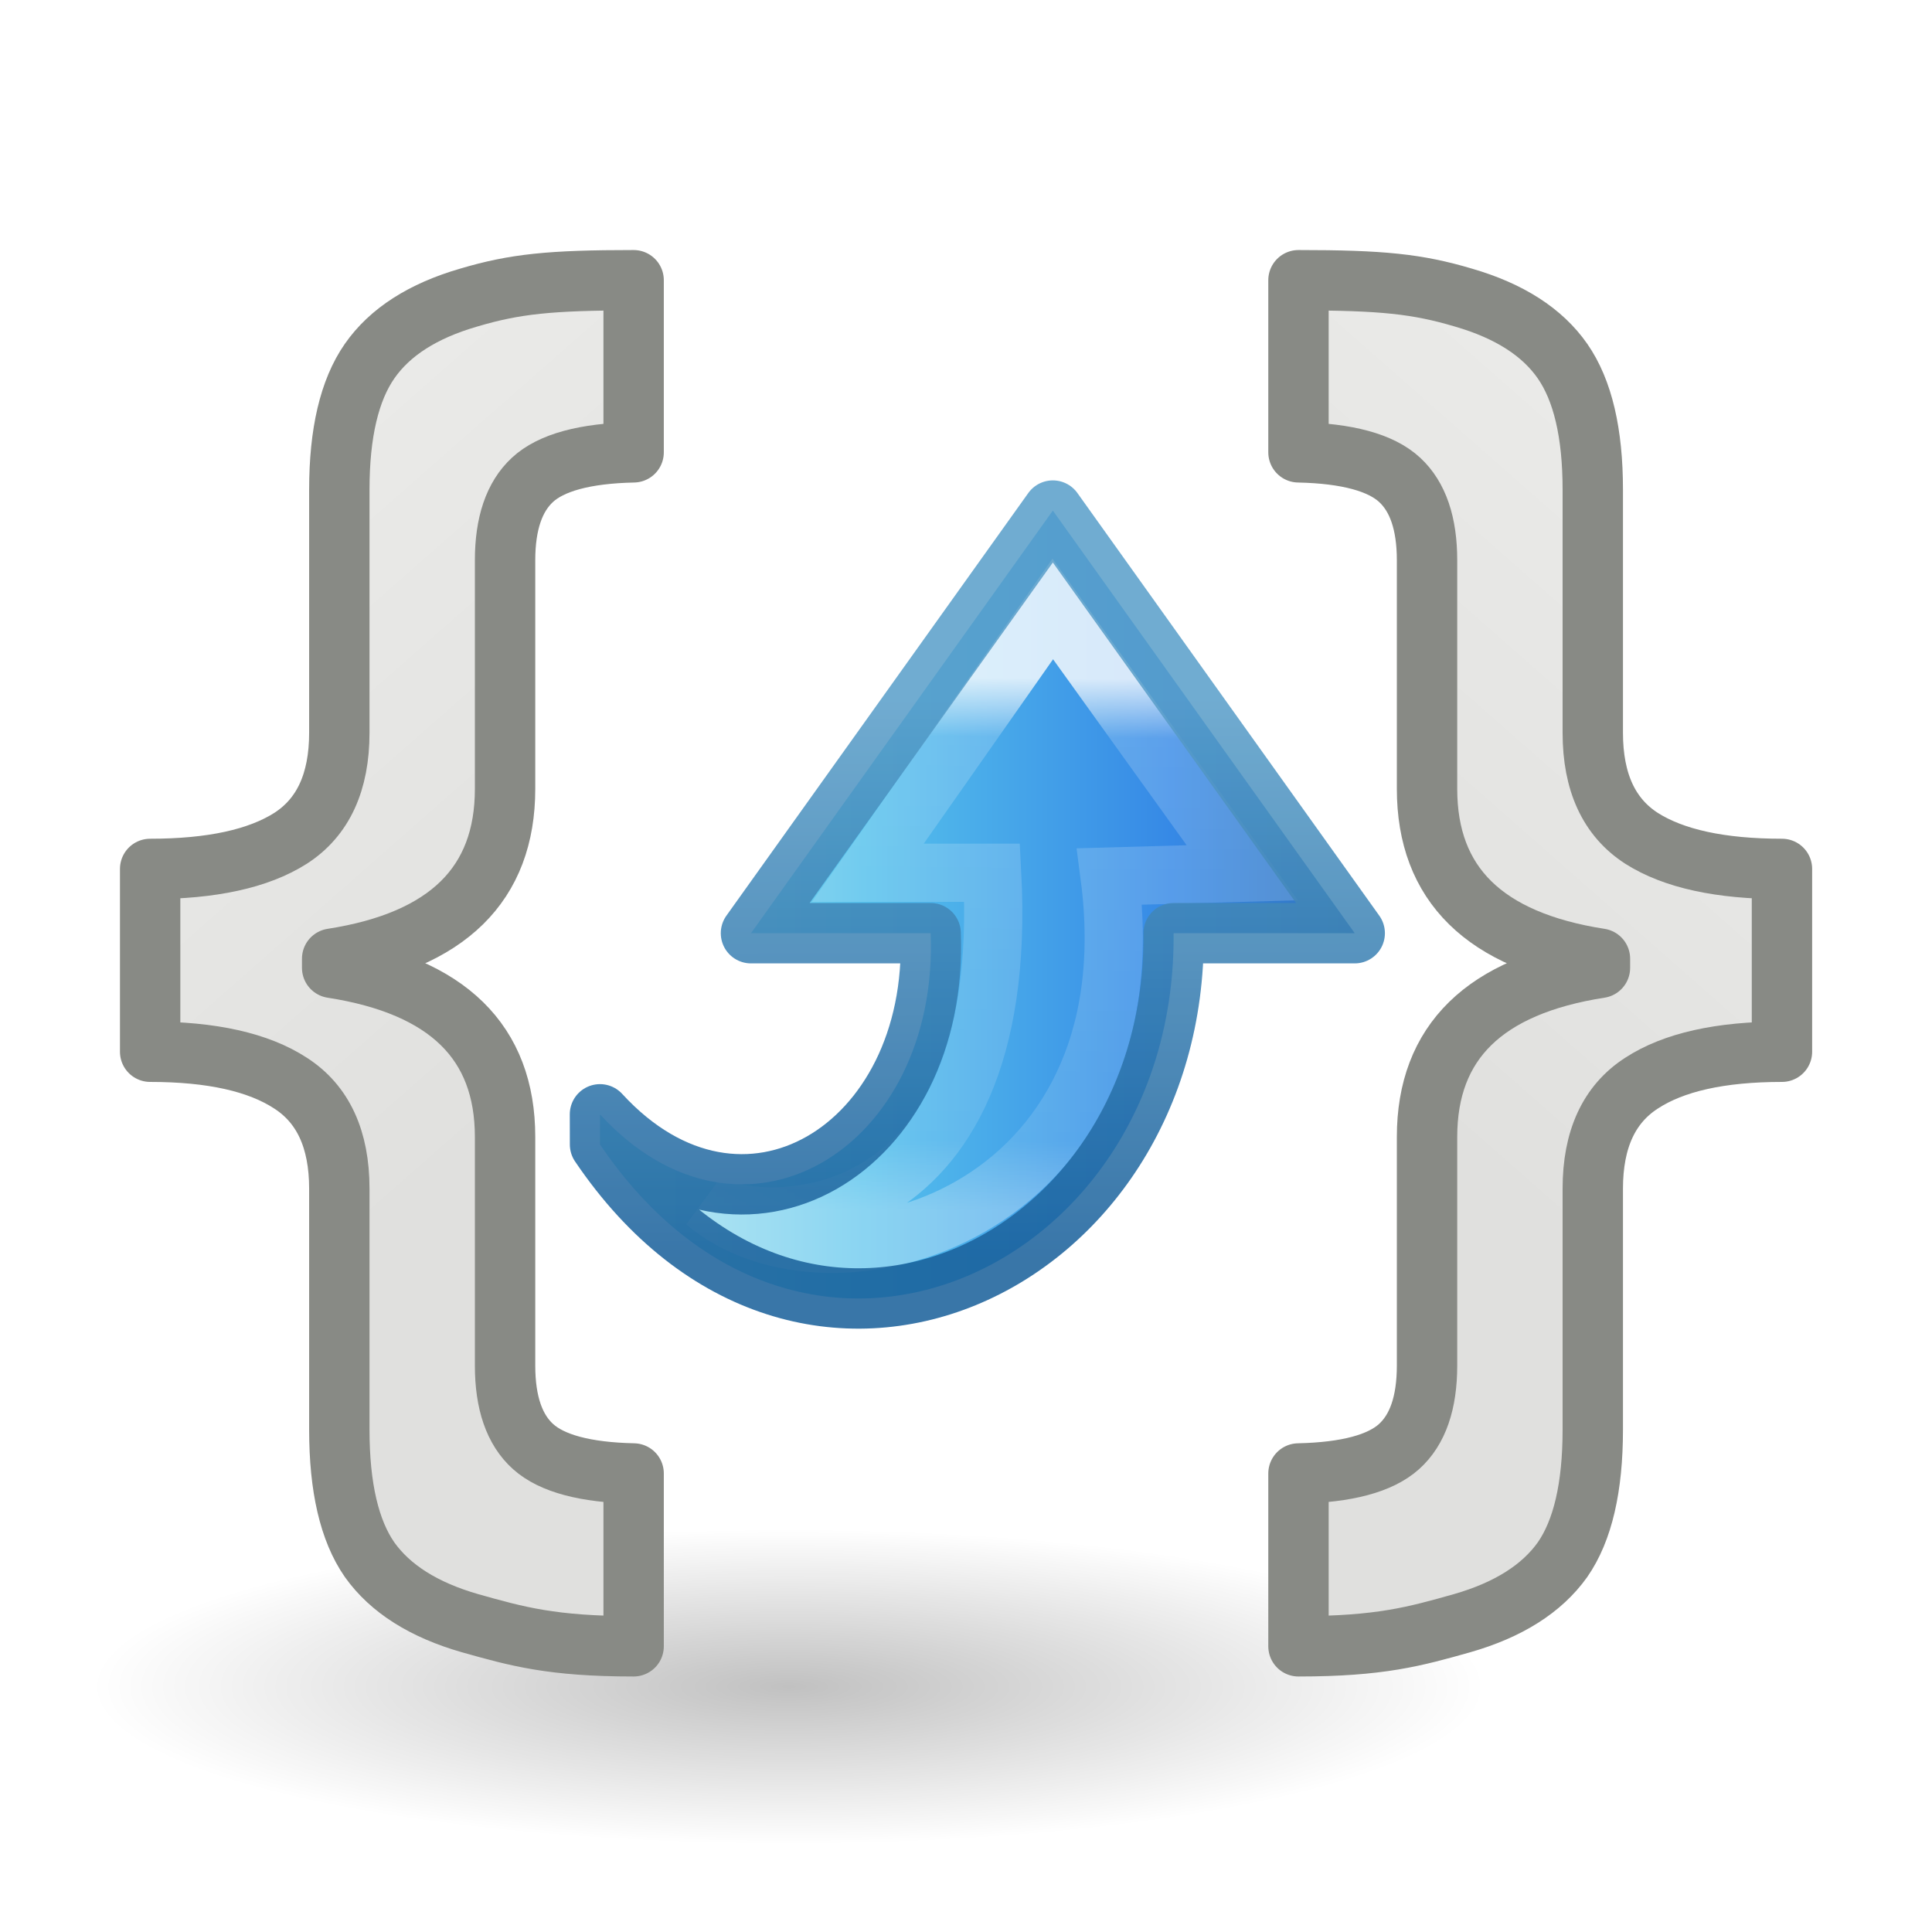
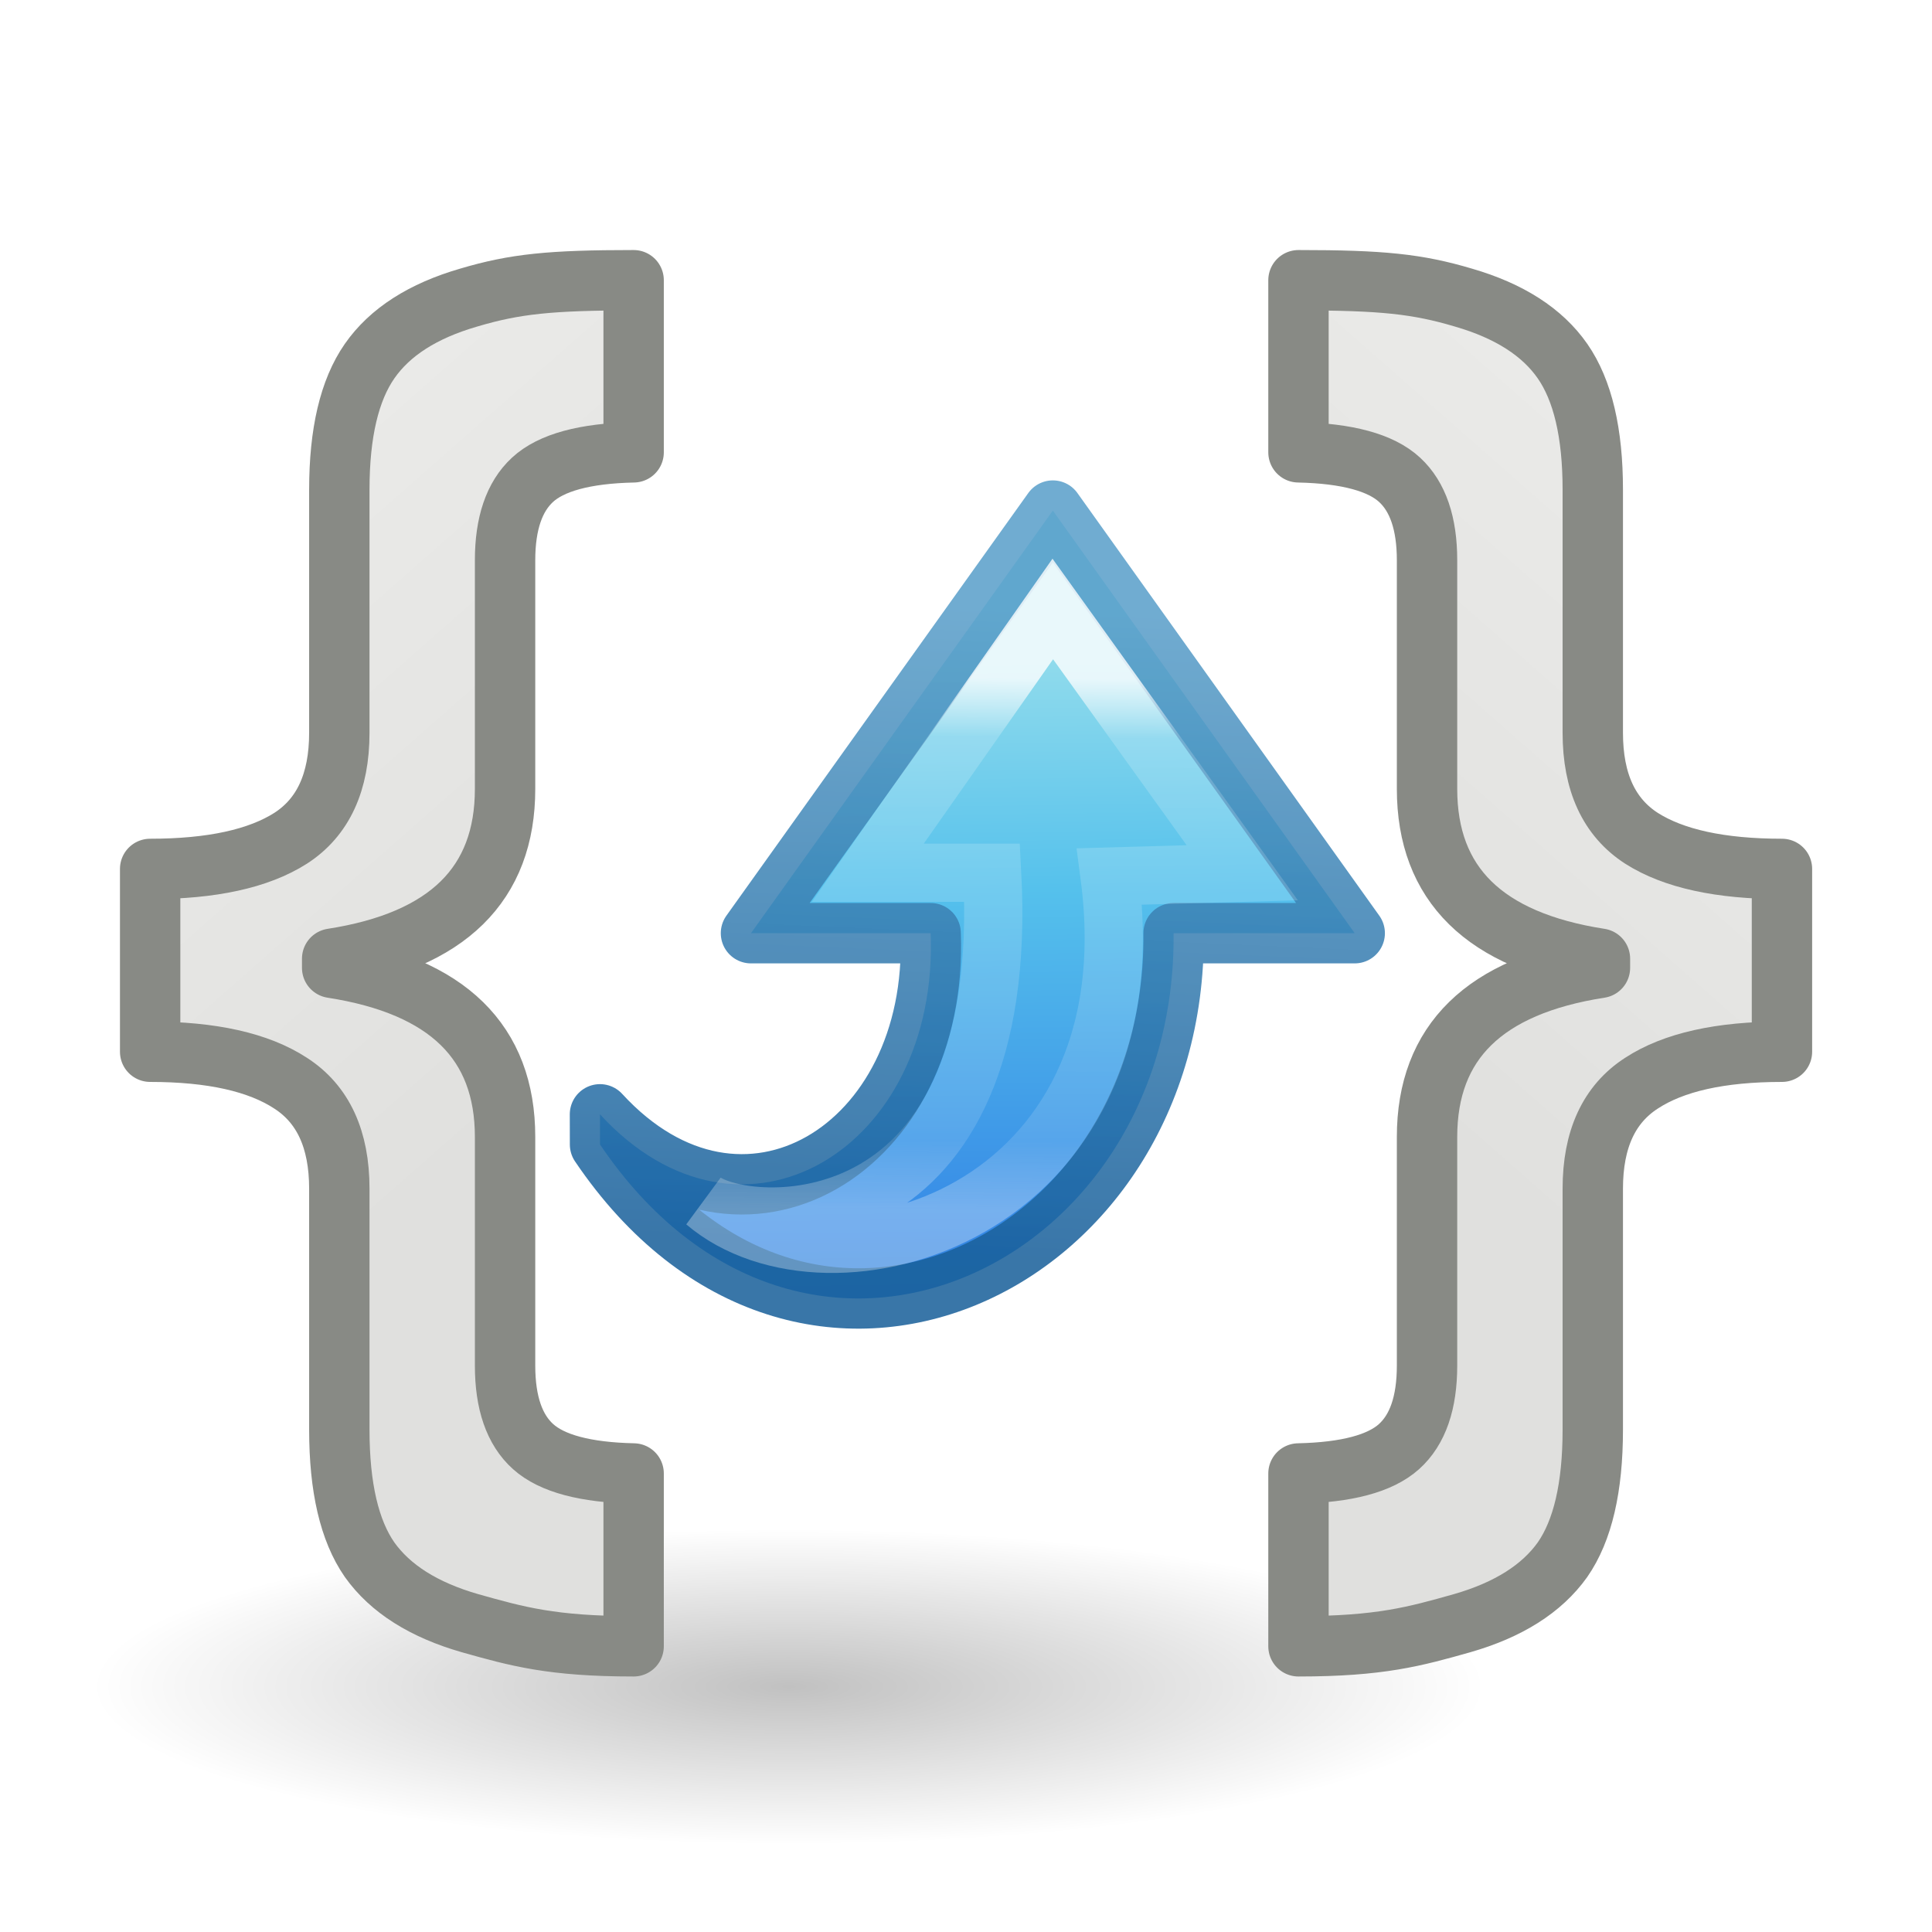
- <svg xmlns="http://www.w3.org/2000/svg" xmlns:xlink="http://www.w3.org/1999/xlink" height="32" viewBox="0 0 32 32" width="32">
+ <svg xmlns="http://www.w3.org/2000/svg" xmlns:xlink="http://www.w3.org/1999/xlink" height="32" viewBox="0 0 32 32" width="32" version="1.1" id="svg57">
+   <defs id="defs61" />
  <linearGradient id="a" gradientTransform="matrix(.9829477 0 0 1.017348 23.94683 8.009534)" gradientUnits="userSpaceOnUse" x1="-20.846" x2="-13.585" xlink:href="#f" y1="3.243" y2="11.795" />
-   <linearGradient id="b" gradientTransform="matrix(.3922236 0 0 -.3656247 4.827819 25.16357)" gradientUnits="userSpaceOnUse" x1="27.974" x2="27.974" y1="36.128" y2="-1.184">
-     <stop offset="0" stop-color="#90dbec" />
-     <stop offset=".25" stop-color="#55c1ec" />
-     <stop offset=".625" stop-color="#3689e6" />
-     <stop offset="1" stop-color="#2b63a0" />
+   <linearGradient id="b" gradientTransform="matrix(.3922236 0 0 -.3656247 4.827819 25.16357)" gradientUnits="userSpaceOnUse" x1="35.797" x2="-2.949" y1="18.033" y2="17.566">
+     <stop offset="0" stop-color="#90dbec" id="stop3" />
+     <stop offset=".25" stop-color="#55c1ec" id="stop5" />
+     <stop offset=".625" stop-color="#3689e6" id="stop7" />
+     <stop offset="1" stop-color="#2b63a0" id="stop9" />
  </linearGradient>
  <linearGradient id="c" gradientTransform="matrix(0 -.3957156 .4280101 0 6.403311 30.90362)" gradientUnits="userSpaceOnUse" x1="31.656" x2="31.843" y1="28.391" y2="7.759">
-     <stop offset="0" stop-color="#fff" />
-     <stop offset=".111" stop-color="#fff" stop-opacity=".235" />
-     <stop offset=".869" stop-color="#fff" stop-opacity=".157" />
-     <stop offset="1" stop-color="#fff" stop-opacity=".392" />
+     <stop offset="0" stop-color="#fff" id="stop12" />
+     <stop offset=".111" stop-color="#fff" stop-opacity=".235" id="stop14" />
+     <stop offset=".869" stop-color="#fff" stop-opacity=".157" id="stop16" />
+     <stop offset="1" stop-color="#fff" stop-opacity=".392" id="stop18" />
  </linearGradient>
-   <linearGradient id="d" gradientUnits="userSpaceOnUse" x1="8.875" x2="18.248" y1="18.043" y2="18.026">
-     <stop offset="0" stop-color="#185f9a" />
-     <stop offset="1" stop-color="#599ec9" />
+   <linearGradient id="d" gradientUnits="userSpaceOnUse" x1="8.875" x2="19.702" y1="18.043" y2="18.518">
+     <stop offset="0" stop-color="#185f9a" id="stop21" />
+     <stop offset="1" stop-color="#599ec9" id="stop23" />
  </linearGradient>
  <radialGradient id="e" cx="2.25" cy="16" gradientTransform="matrix(.5141249 0 0 .1163379 -12.82308 27.17539)" gradientUnits="userSpaceOnUse" r="16.875">
-     <stop offset="0" />
-     <stop offset="1" stop-opacity="0" />
+     <stop offset="0" id="stop26" />
+     <stop offset="1" stop-opacity="0" id="stop28" />
  </radialGradient>
  <linearGradient id="f">
-     <stop offset="0" stop-color="#eeeeec" />
-     <stop offset="1" stop-color="#e0e0de" />
+     <stop offset="0" stop-color="#eeeeec" id="stop31" />
+     <stop offset="1" stop-color="#e0e0de" id="stop33" />
  </linearGradient>
  <linearGradient id="g" gradientTransform="matrix(-.9829477 0 0 1.017348 3.788145 8.009534)" gradientUnits="userSpaceOnUse" x1="-20.846" x2="-13.585" xlink:href="#f" y1="3.243" y2="11.795" />
-   <g transform="matrix(1.33333 0 0 1.33333 -2.489087 -10.77856)">
-     <ellipse cx="-11.666" cy="29.037" display="block" fill="url(#e)" fill-rule="evenodd" opacity=".245" rx="8.676" ry="1.963" transform="scale(-1 1)" />
-     <g stroke="#888a85" stroke-linejoin="round" stroke-width=".75">
-       <path d="m21.653 22.85c0-.614.202-1.051.606-1.311.398-.26.979-.39 1.744-.39v-2.271c-.765 0-1.346-.127-1.744-.38-.404-.26-.606-.697-.606-1.311v-3.021c0-.703-.125-1.235-.376-1.596-.251-.361-.661-.624-1.23-.789-.575-.171-1.016-.216-2.05-.216v2.138c.606.013 1.025.127 1.257.342.226.209.34.542.34.998v2.841c0 1.184.716 1.887 2.148 2.109v.114c-1.432.222-2.148.922-2.148 2.1v2.841c0 .462-.116.798-.349 1.007-.233.209-.649.32-1.248.333v2.147c1.016 0 1.45-.123 2.032-.287.575-.165.991-.428 1.248-.789.251-.361.376-.899.376-1.615z" fill="url(#g)" />
-       <path d="m6.082 22.85c0-.614-.202-1.051-.606-1.311-.398-.26-.979-.39-1.744-.39v-2.271c.765 0 1.346-.127 1.744-.38.404-.26.606-.697.606-1.311v-3.021c0-.703.125-1.235.376-1.596.251-.361.661-.624 1.23-.789.575-.171 1.016-.216 2.05-.216v2.138c-.606.013-1.025.127-1.257.342-.226.209-.34.542-.34.998v2.841c0 1.184-.716 1.887-2.148 2.109v.114c1.432.222 2.148.922 2.148 2.1v2.841c0 .462.116.798.349 1.007.233.209.649.32 1.248.333v2.147c-1.016 0-1.45-.123-2.032-.287-.575-.165-.991-.428-1.248-.789-.251-.361-.376-.899-.376-1.615z" fill="url(#a)" />
+   <g transform="matrix(1.33333 0 0 1.33333 -2.489087 -10.77856)" id="g45">
+     <ellipse cx="-11.666" cy="29.037" display="block" fill="url(#e)" fill-rule="evenodd" opacity=".245" rx="8.676" ry="1.963" transform="scale(-1 1)" id="ellipse37" />
+     <g stroke="#888a85" stroke-linejoin="round" stroke-width=".75" id="g43">
+       <path d="m21.653 22.85c0-.614.202-1.051.606-1.311.398-.26.979-.39 1.744-.39v-2.271c-.765 0-1.346-.127-1.744-.38-.404-.26-.606-.697-.606-1.311v-3.021c0-.703-.125-1.235-.376-1.596-.251-.361-.661-.624-1.23-.789-.575-.171-1.016-.216-2.05-.216v2.138c.606.013 1.025.127 1.257.342.226.209.34.542.34.998v2.841c0 1.184.716 1.887 2.148 2.109v.114c-1.432.222-2.148.922-2.148 2.1v2.841c0 .462-.116.798-.349 1.007-.233.209-.649.32-1.248.333v2.147c1.016 0 1.45-.123 2.032-.287.575-.165.991-.428 1.248-.789.251-.361.376-.899.376-1.615z" fill="url(#g)" id="path39" />
+       <path d="m6.082 22.85c0-.614-.202-1.051-.606-1.311-.398-.26-.979-.39-1.744-.39v-2.271c.765 0 1.346-.127 1.744-.38.404-.26.606-.697.606-1.311v-3.021c0-.703.125-1.235.376-1.596.251-.361.661-.624 1.23-.789.575-.171 1.016-.216 2.05-.216v2.138c-.606.013-1.025.127-1.257.342-.226.209-.34.542-.34.998v2.841c0 1.184-.716 1.887-2.148 2.109v.114c1.432.222 2.148.922 2.148 2.1v2.841c0 .462.116.798.349 1.007.233.209.649.32 1.248.333v2.147c-1.016 0-1.45-.123-2.032-.287-.575-.165-.991-.428-1.248-.789-.251-.361-.376-.899-.376-1.615z" fill="url(#a)" id="path41" />
    </g>
  </g>
-   <g transform="matrix(0 -1 1 0 -1.079569 29.78872)">
-     <path d="m10.832 11.018c-4.98 3.367-2.051 9.551 3.5 9.5v3l7-5-7-5v2.976c-3.58.139-5.56-3.127-3-5.477z" display="block" fill="url(#b)" />
-     <g fill="none">
-       <path d="m9.876 12.759c-1.757 2.059-.225 7.435 5.395 6.699l.062 2.197 4.369-3.138-4.369-3.064v2.06c-6.167.329-5.981-3.922-5.457-4.754z" display="block" opacity=".8" stroke="url(#c)" stroke-miterlimit="7" stroke-width=".964" />
-       <path d="m10.832 11.018c-4.98 3.367-2.051 9.551 3.5 9.5v3l7-5-7-5v2.976c-3.58.139-5.56-3.127-3-5.477z" opacity=".858" stroke="url(#d)" stroke-linecap="round" stroke-linejoin="round" />
+   <g transform="rotate(-90,14.35458,15.43414)" id="g55">
+     <path d="m 10.832,11.018 c -4.98,3.367 -2.051,9.551 3.5,9.5 v 3 l 7,-5 -7,-5 v 2.976 c -3.58,0.139 -5.56,-3.127 -3,-5.477 z" display="block" id="path47" style="display:block;fill:url(#b)" />
+     <g id="g53" style="fill:none">
+       <path d="m 10.832,11.018 c -4.98,3.367 -2.051,9.551 3.5,9.5 v 3 l 7,-5 -7,-5 v 2.976 c -3.58,0.139 -5.56,-3.127 -3,-5.477 z" id="path51" style="opacity:0.858;stroke:url(#d);stroke-linecap:round;stroke-linejoin:round" />
+       <path d="m 9.876,12.759 c -1.757,2.059 -0.225,7.435 5.395,6.699 l 0.062,2.197 4.369,-3.138 -4.369,-3.064 v 2.06 C 9.165,17.843 9.351,13.592 9.876,12.759 Z" display="block" stroke-miterlimit="7" id="path49" style="display:block;opacity:0.8;stroke:url(#c);stroke-width:0.964;stroke-miterlimit:7" />
    </g>
  </g>
</svg>
